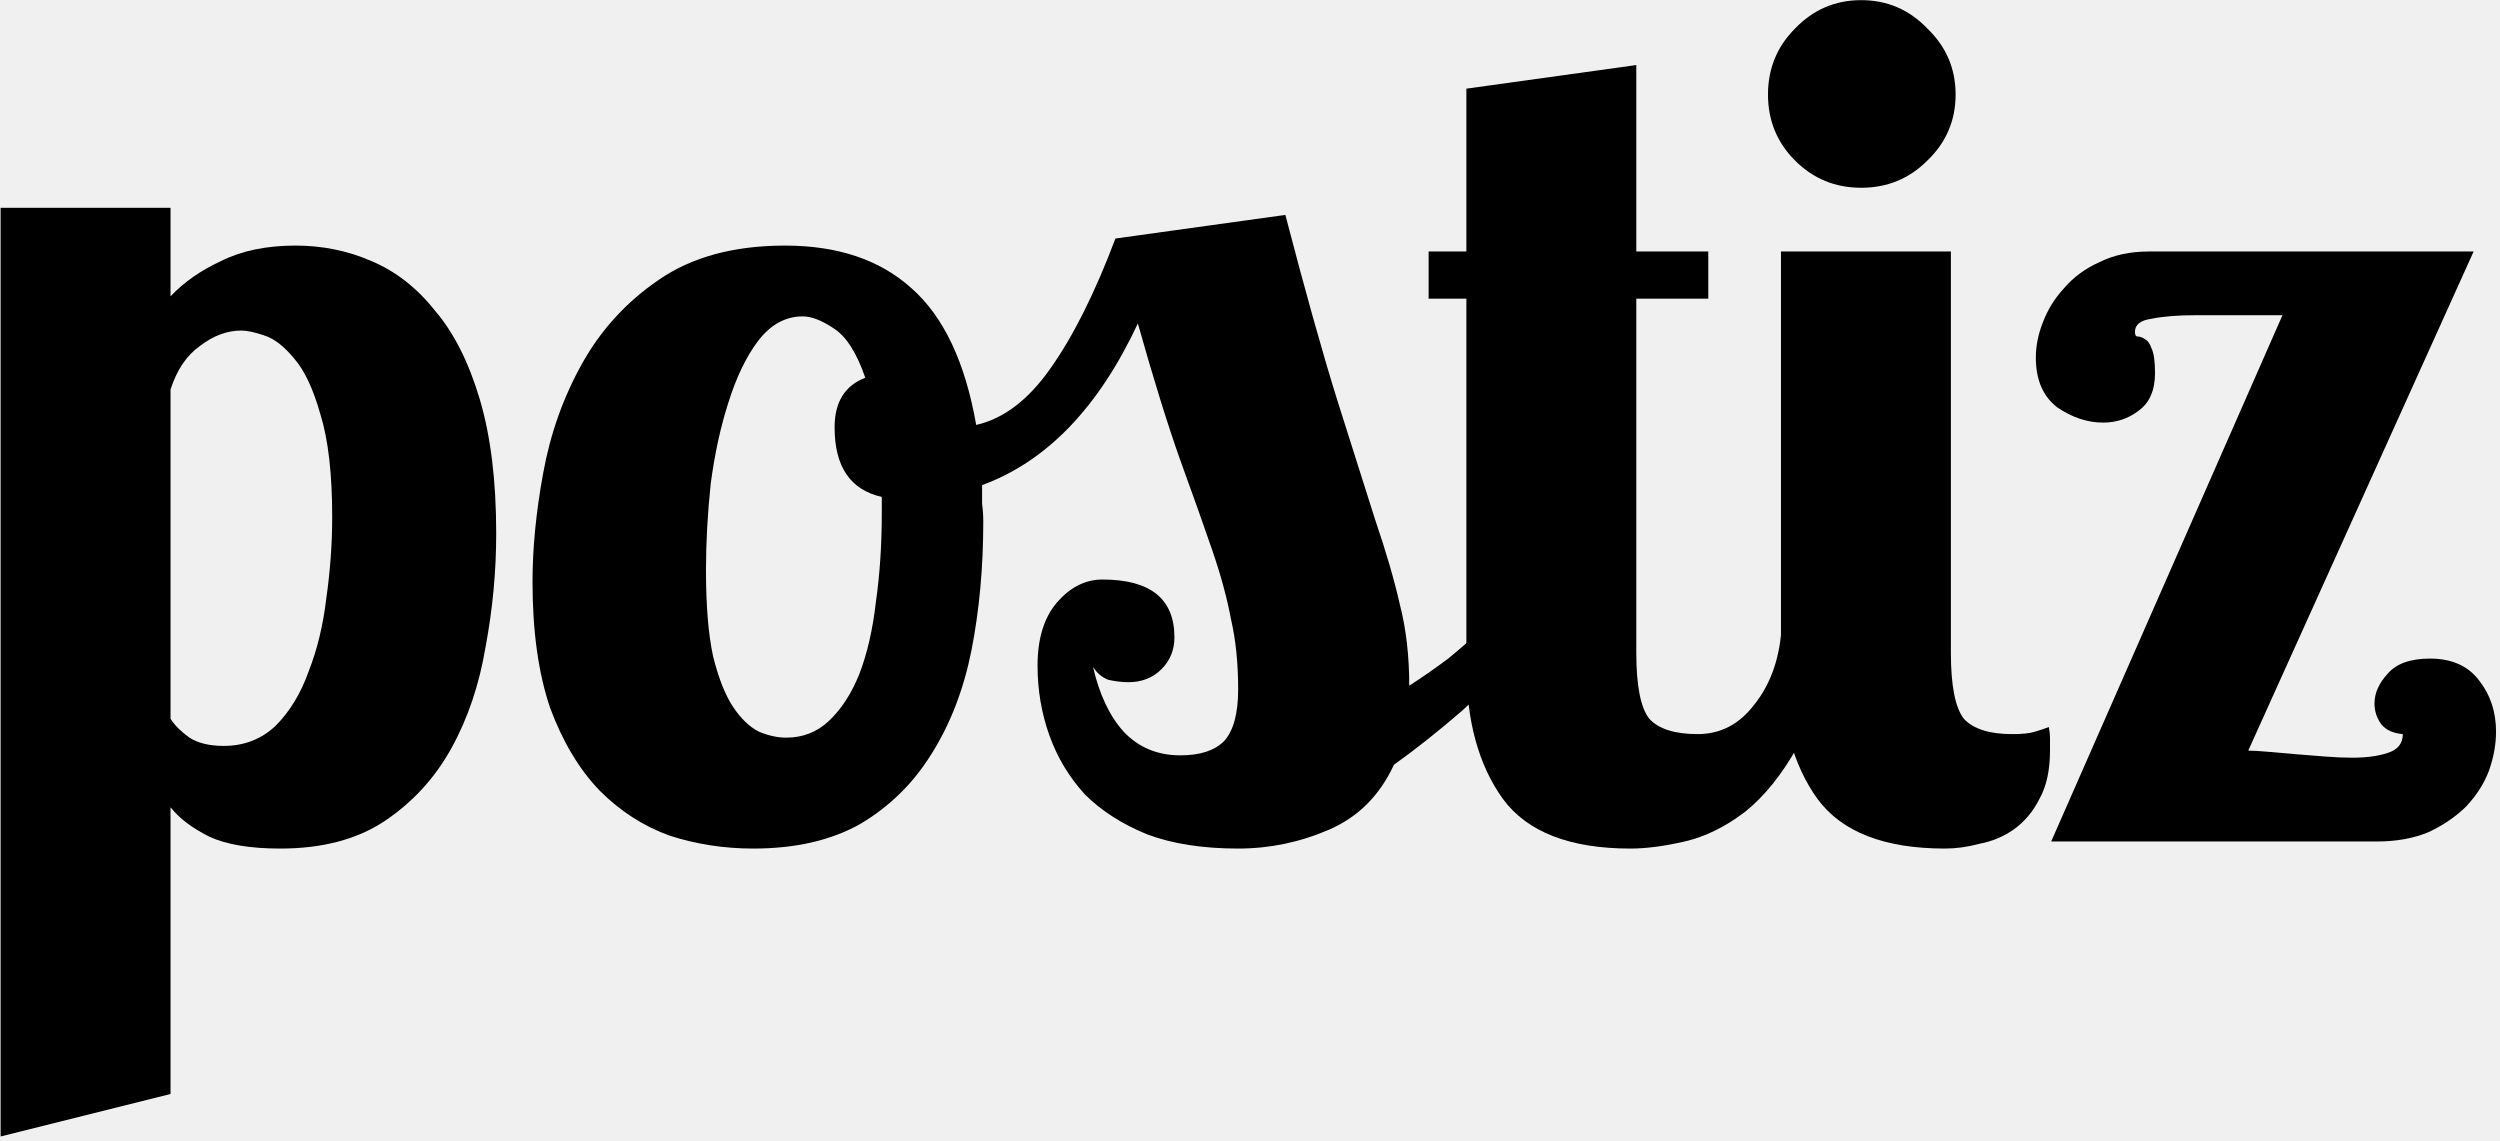
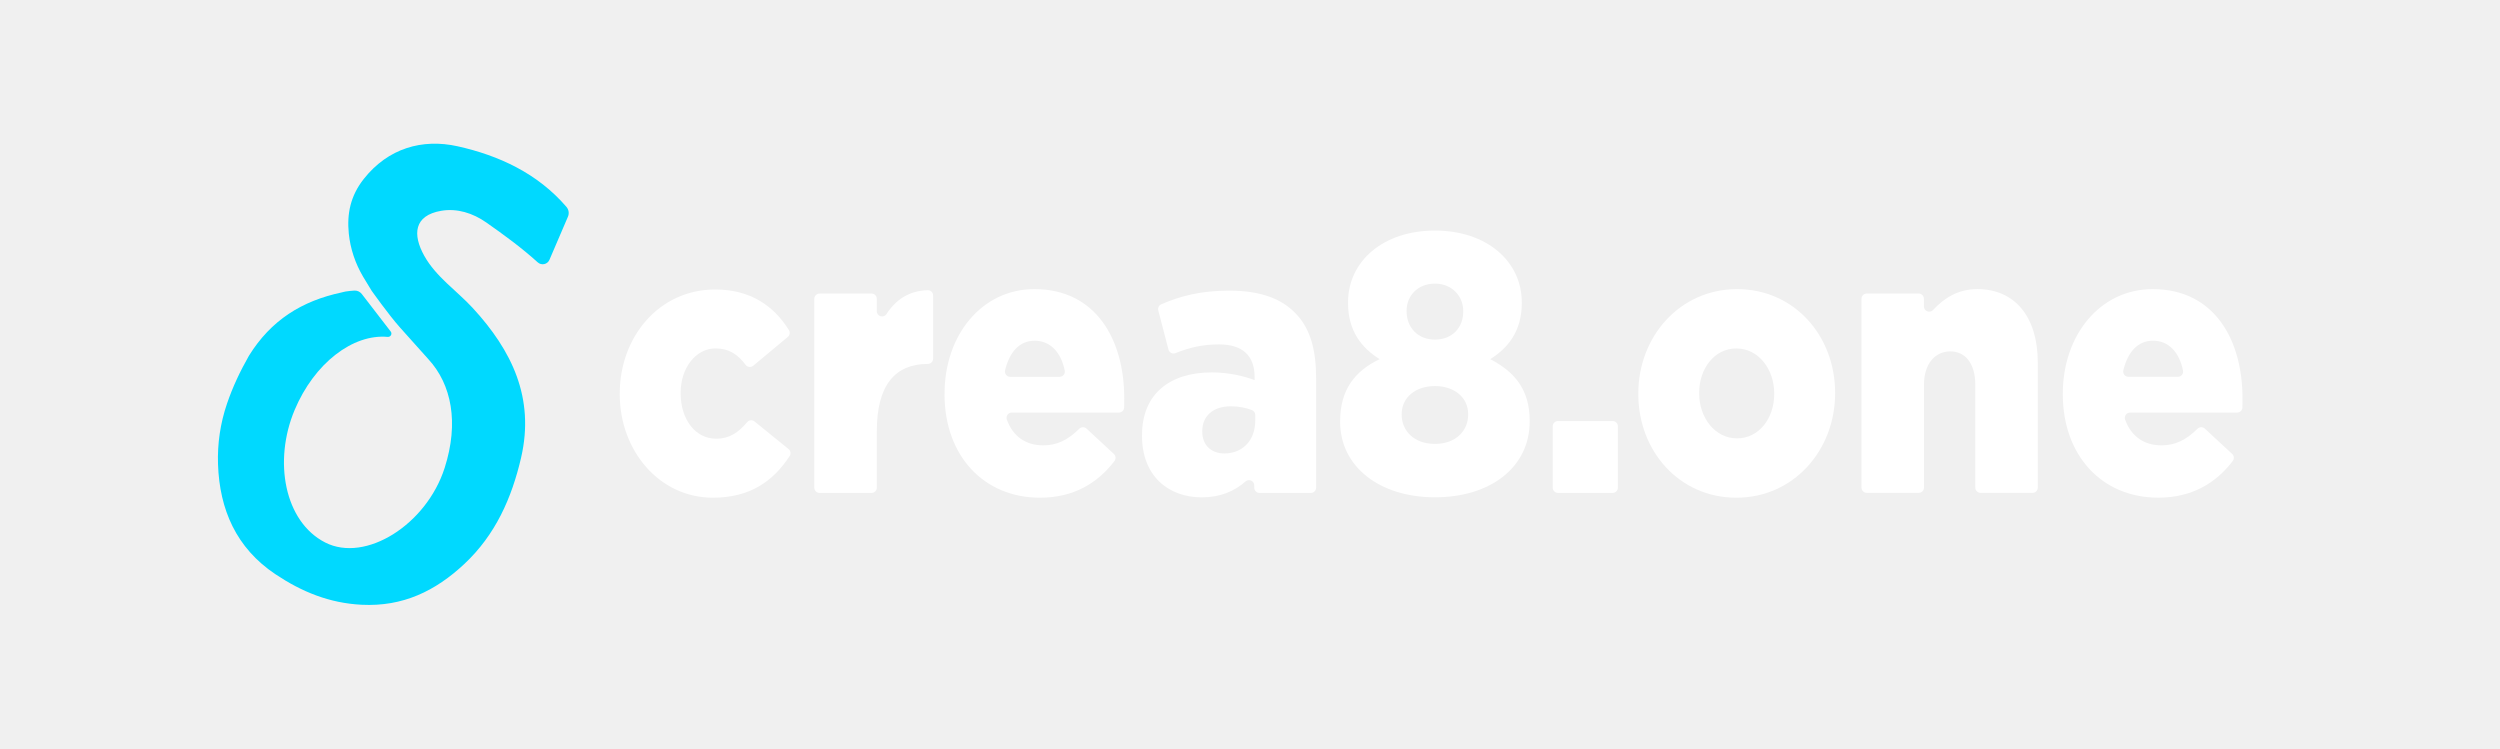
- <svg xmlns="http://www.w3.org/2000/svg" width="366" height="167" viewBox="0 0 366 167" fill="none">
-   <path d="M24.966 30.426V43.383C26.924 41.309 29.4 39.582 32.394 38.2C35.389 36.703 39.016 35.954 43.277 35.954C47.193 35.954 50.878 36.703 54.333 38.2C57.904 39.697 61.013 42.116 63.662 45.456C66.426 48.68 68.614 52.999 70.226 58.412C71.839 63.825 72.645 70.389 72.645 78.105C72.645 83.633 72.127 89.161 71.09 94.689C70.169 100.217 68.499 105.169 66.08 109.546C63.662 113.922 60.38 117.492 56.234 120.256C52.203 122.905 47.136 124.23 41.032 124.23C36.655 124.23 33.2 123.654 30.667 122.502C28.133 121.235 26.233 119.796 24.966 118.183V160.162L0.09 166.381V30.426H24.966ZM32.74 109.2C35.734 109.2 38.268 108.221 40.341 106.264C42.414 104.191 44.026 101.542 45.178 98.317C46.444 95.092 47.308 91.522 47.769 87.607C48.345 83.576 48.633 79.603 48.633 75.687C48.633 69.353 48.057 64.343 46.905 60.657C45.869 56.972 44.602 54.266 43.105 52.538C41.608 50.696 40.11 49.544 38.613 49.083C37.231 48.623 36.137 48.392 35.331 48.392C33.258 48.392 31.242 49.141 29.285 50.638C27.327 52.02 25.887 54.151 24.966 57.03V105.227C25.542 106.148 26.463 107.07 27.73 107.991C28.997 108.797 30.667 109.2 32.74 109.2Z" fill="currentColor" />
-   <path d="M188.176 31.463C191.055 42.519 193.588 51.559 195.777 58.584C197.965 65.495 199.807 71.311 201.305 76.032C202.917 80.754 204.126 84.9 204.932 88.47C205.854 92.04 206.314 96.014 206.314 100.39C208.272 99.123 210.172 97.799 212.015 96.417C213.858 94.92 215.413 93.538 216.679 92.271H223.935C220.825 96.993 217.543 100.908 214.088 104.018C210.633 107.012 207.293 109.661 204.069 111.964C201.996 116.456 198.829 119.623 194.567 121.466C190.306 123.308 185.872 124.23 181.266 124.23C176.083 124.23 171.649 123.539 167.964 122.157C164.279 120.659 161.227 118.702 158.808 116.283C156.505 113.749 154.777 110.87 153.626 107.646C152.474 104.421 151.898 101.023 151.898 97.453C151.898 93.538 152.819 90.486 154.662 88.297C156.62 85.994 158.866 84.843 161.399 84.843C168.424 84.843 171.937 87.664 171.937 93.307C171.937 95.15 171.304 96.705 170.037 97.972C168.77 99.238 167.158 99.872 165.2 99.872C164.278 99.872 163.3 99.757 162.263 99.526C161.342 99.181 160.593 98.547 160.017 97.626C160.939 101.657 162.436 104.824 164.509 107.127C166.697 109.431 169.461 110.582 172.801 110.582C175.68 110.582 177.811 109.891 179.193 108.509C180.575 107.012 181.266 104.478 181.266 100.908C181.266 97.108 180.92 93.71 180.229 90.716C179.653 87.607 178.732 84.209 177.465 80.524C176.198 76.838 174.644 72.462 172.801 67.395C170.958 62.212 168.885 55.533 166.582 47.356C160.823 59.679 153.222 67.567 143.779 71.022C143.779 71.944 143.779 72.865 143.779 73.787C143.894 74.593 143.952 75.457 143.952 76.378C143.952 83.058 143.376 89.334 142.224 95.208C141.072 100.966 139.115 106.033 136.351 110.41C133.702 114.671 130.247 118.068 125.986 120.602C121.724 123.02 116.484 124.23 110.265 124.23C106.004 124.23 101.916 123.596 98 122.329C94.2 120.947 90.802 118.759 87.808 115.765C84.813 112.655 82.395 108.624 80.552 103.672C78.825 98.605 77.961 92.444 77.961 85.188C77.961 80.236 78.479 74.938 79.516 69.295C80.552 63.537 82.453 58.181 85.216 53.229C87.981 48.277 91.723 44.189 96.445 40.964C101.282 37.624 107.444 35.954 114.93 35.954C122.646 35.954 128.807 38.027 133.414 42.173C138.136 46.319 141.303 52.999 142.915 62.212C146.946 61.291 150.574 58.527 153.798 53.92C157.138 49.198 160.305 42.864 163.3 34.918L188.176 31.463ZM115.102 107.991C117.521 107.991 119.594 107.185 121.321 105.573C123.164 103.845 124.661 101.542 125.813 98.663C126.964 95.668 127.771 92.156 128.231 88.125C128.807 84.094 129.095 79.718 129.095 74.996V72.75C124.488 71.713 122.185 68.316 122.185 62.558C122.185 58.872 123.682 56.454 126.677 55.302C125.41 51.617 123.855 49.198 122.012 48.047C120.285 46.895 118.788 46.319 117.521 46.319C114.987 46.319 112.799 47.529 110.956 49.947C109.229 52.25 107.789 55.245 106.638 58.93C105.486 62.5 104.622 66.473 104.046 70.85C103.586 75.226 103.355 79.43 103.355 83.46C103.355 88.643 103.701 92.847 104.392 96.071C105.198 99.296 106.177 101.772 107.329 103.5C108.48 105.227 109.747 106.436 111.129 107.127C112.511 107.703 113.835 107.991 115.102 107.991Z" fill="currentColor" />
-   <path d="M239.554 9.523V36.818H250.092V43.728H239.554V95.553C239.554 100.39 240.187 103.615 241.454 105.227C242.836 106.724 245.197 107.473 248.537 107.473C251.877 107.473 254.641 106.033 256.829 103.154C259.132 100.275 260.457 96.647 260.802 92.271H268.058C267.136 99.296 265.524 104.939 263.221 109.2C260.917 113.346 258.326 116.571 255.447 118.874C252.568 121.062 249.631 122.502 246.637 123.193C243.642 123.884 240.993 124.23 238.69 124.23C229.822 124.23 223.603 121.811 220.033 116.974C216.463 112.022 214.678 105.515 214.678 97.453V43.728H209.15V36.818H214.678V12.979L239.554 9.523Z" fill="currentColor" />
-   <path d="M258.833 13.842C258.833 10.042 260.158 6.817 262.806 4.168C265.455 1.404 268.68 0.022 272.48 0.022C276.281 0.022 279.506 1.404 282.154 4.168C284.918 6.817 286.3 10.042 286.3 13.842C286.3 17.643 284.918 20.867 282.154 23.516C279.506 26.165 276.281 27.489 272.48 27.489C268.68 27.489 265.455 26.165 262.806 23.516C260.158 20.867 258.833 17.643 258.833 13.842ZM285.609 36.818V95.553C285.609 100.39 286.243 103.615 287.51 105.227C288.892 106.724 291.253 107.473 294.592 107.473C296.09 107.473 297.184 107.358 297.875 107.127C298.681 106.897 299.372 106.667 299.948 106.436C300.063 107.012 300.12 107.588 300.12 108.164C300.12 108.74 300.12 109.315 300.12 109.891C300.12 112.77 299.602 115.131 298.566 116.974C297.644 118.817 296.377 120.314 294.765 121.466C293.268 122.502 291.598 123.193 289.755 123.539C288.028 123.999 286.358 124.23 284.746 124.23C275.878 124.23 269.659 121.811 266.089 116.974C262.518 112.022 260.733 105.515 260.733 97.453V36.818H285.609ZM351.773 107.473C350.391 107.358 349.354 106.897 348.663 106.091C347.972 105.169 347.627 104.133 347.627 102.981C347.627 101.484 348.26 100.045 349.527 98.663C350.794 97.165 352.867 96.417 355.746 96.417C358.971 96.417 361.389 97.511 363.001 99.699C364.614 101.772 365.42 104.248 365.42 107.127C365.42 108.97 365.074 110.87 364.383 112.828C363.692 114.671 362.598 116.398 361.101 118.011C359.604 119.508 357.761 120.775 355.573 121.811C353.385 122.732 350.851 123.193 347.972 123.193H300.293L334.152 46.147H321.369C318.835 46.147 316.704 46.319 314.977 46.665C313.365 46.895 312.558 47.529 312.558 48.565C312.558 49.026 312.674 49.256 312.904 49.256C313.249 49.256 313.595 49.371 313.94 49.602C314.401 49.832 314.747 50.292 314.977 50.983C315.322 51.675 315.495 52.884 315.495 54.611C315.495 57.145 314.689 58.988 313.077 60.139C311.579 61.291 309.852 61.867 307.894 61.867C305.591 61.867 303.345 61.118 301.157 59.621C299.084 58.009 298.047 55.59 298.047 52.365C298.047 50.638 298.393 48.91 299.084 47.183C299.775 45.34 300.811 43.67 302.193 42.173C303.575 40.561 305.303 39.294 307.376 38.373C309.449 37.336 311.867 36.818 314.631 36.818H362.138L329.142 109.891C329.833 109.891 330.812 109.949 332.079 110.064C333.346 110.179 334.67 110.294 336.052 110.41C337.55 110.525 338.989 110.64 340.371 110.755C341.868 110.87 343.193 110.928 344.344 110.928C346.417 110.928 348.145 110.697 349.527 110.237C351.024 109.776 351.773 108.855 351.773 107.473Z" fill="currentColor" />
+ <svg xmlns="http://www.w3.org/2000/svg" id="Layer_1" data-name="Layer 1" viewBox="0 0 876.88 262.57">
+   <defs>
+     <style>
+       .cls-1 {
+         fill: #00d9ff;
+       }
+ 
+       .cls-2 {
+         fill: #fff;
+       }
+     </style>
+   </defs>
+   <path class="cls-1" d="M182.78,160.49c4.84-20.9-3.24-37.57-16.99-52.49-5.64-6.11-12.84-10.87-16.97-18.26-4.19-7.5-3.62-14.16,5.92-15.8,5.58-.96,11.12.8,15.83,4.1,6.2,4.35,12.32,8.8,18.04,13.98,1.32,1.19,3.41.74,4.11-.89l6.49-15.13c.5-1.16.28-2.5-.55-3.46-10.13-11.76-23.69-18.01-38.14-21.23-12.4-2.76-24.4.67-32.92,11.45-4.71,5.96-5.95,12.26-5.26,19.17.54,5.32,2.28,10.47,5,15.09.96,1.62,1.97,3.21,2.98,4.91h0s5.93,8.39,9.9,12.85c0,0,3.54,3.96,10.02,11.19h0c8.14,8.83,10.81,22.26,5.72,38.15-6.39,19.93-27.77,33.36-41.88,26.17-14.31-7.29-18.25-28.54-10.76-46.43,6.92-16.52,20.52-26.81,32.65-25.69,1.04.1,1.71-1.07,1.07-1.89l-10.14-13.16c-.61-.79-1.57-1.25-2.57-1.2s-2.07.17-3.12.33c-.46.07-1,.24-1.37.32-13.99,2.99-24.78,9.73-32.52,22.2-3.16,5.56-5.68,10.93-7.66,16.7-2.42,7.05-3.43,14.25-3.19,21.39.53,15.83,6.38,29.37,20.15,38.56,9.17,6.13,18.89,10.13,30.23,10.7,14.46.73,25.89-4.82,36.04-14.33,10.88-10.2,16.59-23.05,19.89-37.28Z" />
+   <g>
+     <path class="cls-2" d="M217.38,138.25v-.26c0-19.77,13.74-36.45,33.48-36.45,12.19,0,20.51,5.61,25.87,14.28.48.77.29,1.78-.41,2.36l-12.13,10.11c-.82.68-2.04.52-2.68-.34-2.73-3.65-5.88-5.74-10.53-5.74-7.04,0-12.24,6.98-12.24,15.51v.26c0,9.05,5.08,15.9,12.47,15.9,4.62,0,7.78-2.15,10.86-5.81.65-.77,1.8-.89,2.58-.25l11.94,9.69c.73.59.91,1.64.4,2.42-5.73,8.8-13.89,14.64-26.95,14.64-18.82,0-32.67-16.54-32.67-36.32Z" />
+     <path class="cls-2" d="M287.45,102.96h18.24c1.02,0,1.85.83,1.85,1.85v4.34c0,1.83,2.38,2.55,3.39,1.01,3.3-5.05,7.88-8.18,14.47-8.38,1.03-.03,1.89.82,1.89,1.85v22.17c0,1.02-.83,1.85-1.85,1.85h0c-11.43,0-17.89,7.37-17.89,23.52v19.87c0,1.02-.83,1.85-1.85,1.85h-18.24c-1.02,0-1.85-.83-1.85-1.85v-66.22c0-1.02.83-1.85,1.85-1.85Z" />
+     <path class="cls-2" d="M331.31,138.25v-.26c0-20.42,13.04-36.58,31.51-36.58,21.59,0,31.51,17.71,31.51,38.26,0,1.01,0,2.13-.03,3.25-.03,1-.85,1.79-1.85,1.79h-37.55c-1.29,0-2.18,1.29-1.74,2.51,2.18,5.97,6.75,8.99,12.77,8.99,4.72,0,8.58-1.81,12.62-5.82.7-.7,1.83-.72,2.56-.05l9.58,8.89c.71.66.78,1.74.19,2.51-5.95,7.76-14.33,12.83-26.11,12.83-19.62,0-33.48-14.6-33.48-36.32ZM371.64,132.17c1.15,0,2.05-1.04,1.82-2.17-1.29-6.49-5.11-10.49-10.53-10.49s-8.85,4.03-10.39,10.34c-.29,1.18.58,2.33,1.79,2.33h17.3Z" />
+     <path class="cls-2" d="M400.57,152.85v-.26c0-14.48,9.81-21.97,24.47-21.97,5.77,0,11.43,1.29,15.01,2.71v-1.16c0-7.24-4.04-11.37-12.47-11.37-5.81,0-10.45,1.11-15.27,3.06-1.03.42-2.19-.18-2.47-1.25l-3.57-13.73c-.23-.87.21-1.8,1.04-2.15,6.64-2.88,13.84-4.79,23.85-4.79,11.2,0,18.82,2.97,23.78,8.53,4.73,5.17,6.69,12.41,6.69,22.23v38.35c0,1.02-.83,1.85-1.85,1.85h-18c-1.02,0-1.85-.83-1.85-1.85v-.79c0-1.59-1.87-2.43-3.07-1.38-3.91,3.44-8.9,5.57-15.29,5.57-11.89,0-21.01-7.62-21.01-21.58ZM440.28,147.55v-2c0-.76-.46-1.46-1.18-1.73-2.06-.78-4.67-1.31-7.36-1.31-6.35,0-10.04,3.49-10.04,8.66v.26c0,4.78,3.23,7.62,7.73,7.62,6.35,0,10.85-4.52,10.85-11.5Z" />
+     <path class="cls-2" d="M470.06,147.94v-.26c0-10.99,5.2-17.58,13.85-21.71-6.23-3.88-11.08-9.82-11.08-19.64v-.26c0-14.48,12.35-25.2,30.47-25.2s30.47,10.73,30.47,25.2v.26c0,9.82-4.85,15.77-11.08,19.64,8.2,4.27,13.85,10.34,13.85,21.58v.26c0,16.16-13.85,26.62-33.24,26.62s-33.25-10.73-33.25-26.49ZM514.96,145.49v-.26c0-5.82-4.85-9.82-11.66-9.82s-11.66,4.01-11.66,9.82v.26c0,5.43,4.16,10.21,11.66,10.21s11.66-4.78,11.66-10.21ZM513.23,109.3v-.26c0-5.04-3.81-9.56-9.93-9.56s-9.93,4.39-9.93,9.43v.26c0,5.69,3.92,9.95,9.93,9.95s9.93-4.14,9.93-9.82Z" />
+     <path class="cls-2" d="M546.47,147.68h19.16c1.02,0,1.85.83,1.85,1.85v21.51c0,1.02-.83,1.85-1.85,1.85h-19.16c-1.02,0-1.85-.83-1.85-1.85v-21.51c0-1.02.83-1.85,1.85-1.85Z" />
+     <path class="cls-2" d="M574.64,138.25v-.26c0-19.9,14.54-36.58,34.63-36.58s34.4,16.41,34.4,36.32v.26c0,19.9-14.54,36.58-34.63,36.58s-34.4-16.41-34.4-36.32ZM622.31,138.25v-.26c0-8.53-5.54-15.77-13.28-15.77s-13.04,7.11-13.04,15.51v.26c0,8.53,5.54,15.77,13.28,15.77s13.04-7.11,13.04-15.51Z" />
+     <path class="cls-2" d="M654.75,102.96h18.22c1.02,0,1.85.83,1.85,1.85v2.66c0,1.68,2.07,2.5,3.21,1.26,3.77-4.1,8.73-7.33,15.49-7.33,13.27,0,21.24,9.82,21.24,25.72v43.9c0,1.02-.83,1.85-1.85,1.85h-18.22c-1.02,0-1.85-.83-1.85-1.85v-36.01c0-7.63-3.58-11.76-8.77-11.76s-9.23,4.14-9.23,11.76v36.01c0,1.02-.83,1.85-1.85,1.85h-18.22c-1.02,0-1.85-.83-1.85-1.85v-66.21c0-1.02.83-1.85,1.85-1.85Z" />
+     <path class="cls-2" d="M723.54,138.25v-.26c0-20.42,13.04-36.58,31.51-36.58,21.59,0,31.51,17.71,31.51,38.26,0,1.01,0,2.13-.03,3.26-.03,1-.85,1.78-1.85,1.78h-37.56c-1.29,0-2.17,1.29-1.73,2.5,2.18,5.97,6.75,9,12.77,9,4.72,0,8.58-1.81,12.62-5.83.7-.7,1.83-.72,2.56-.05l9.59,8.89c.71.66.78,1.74.19,2.5-5.95,7.76-14.33,12.84-26.11,12.84-19.62,0-33.48-14.6-33.48-36.32ZM763.88,132.17c1.15,0,2.04-1.04,1.82-2.17-1.28-6.49-5.1-10.5-10.53-10.5s-8.85,4.04-10.4,10.35c-.29,1.18.58,2.32,1.79,2.32h17.32Z" />
+   </g>
</svg>
